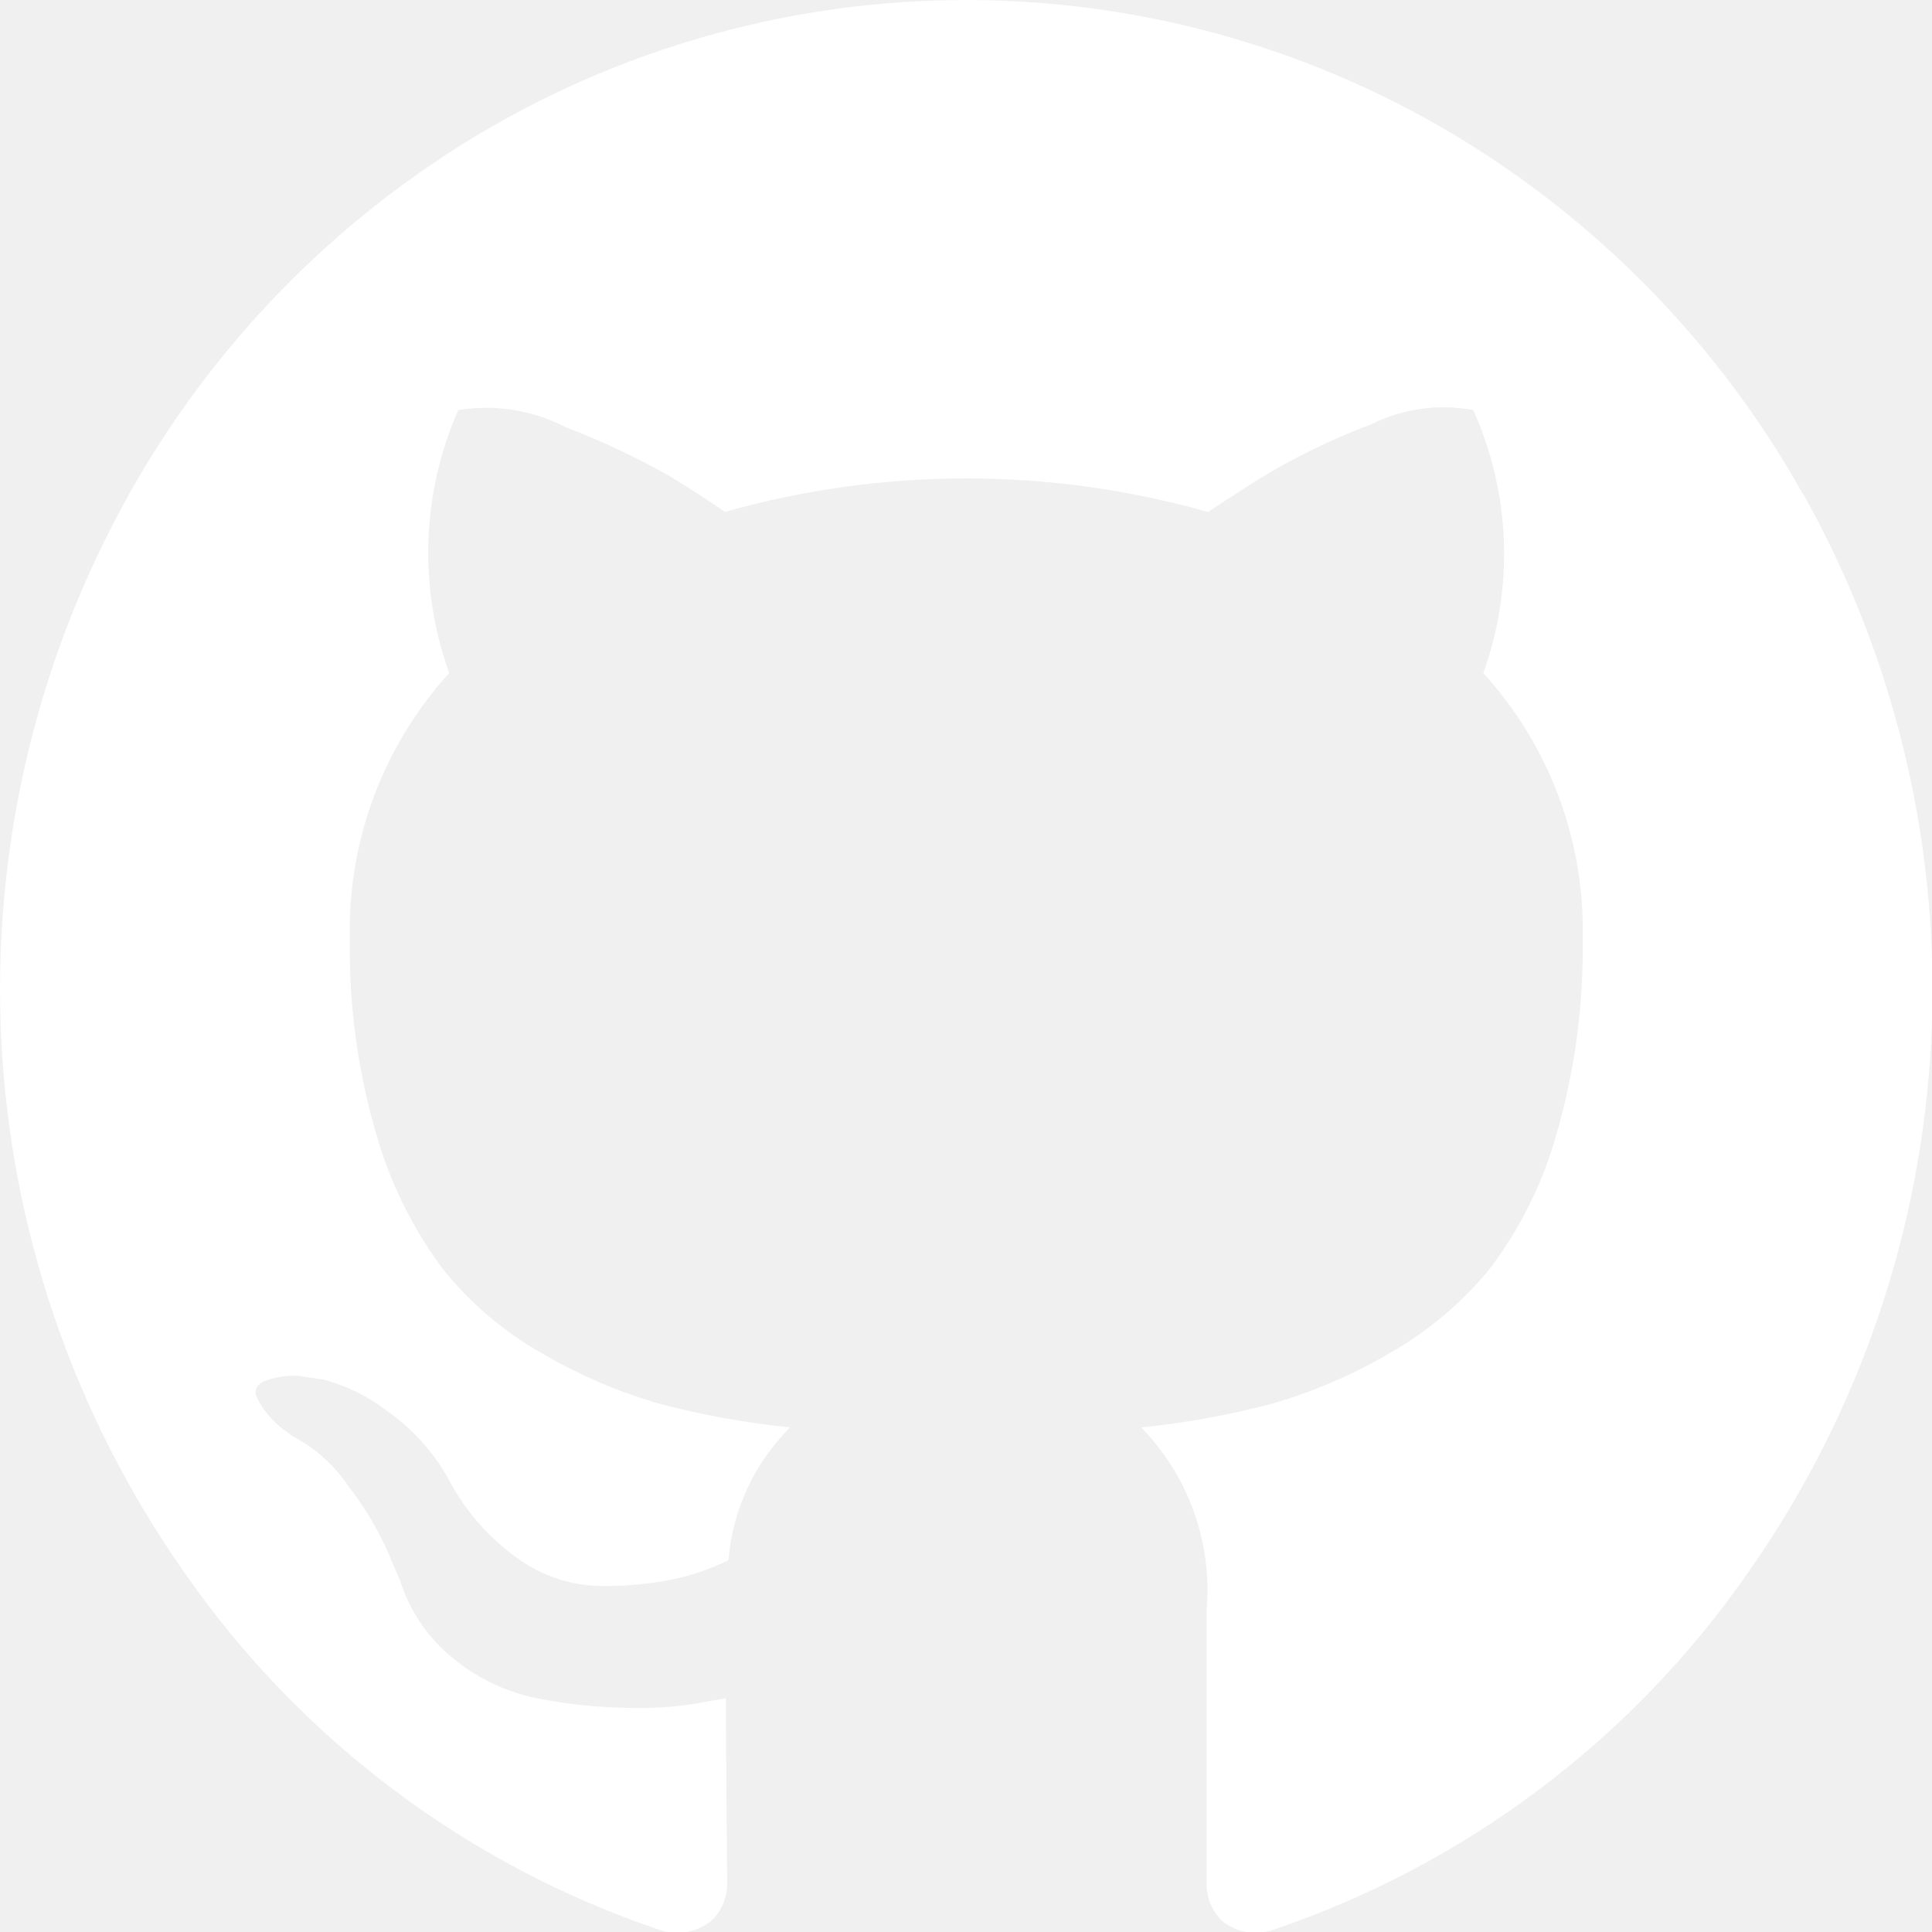
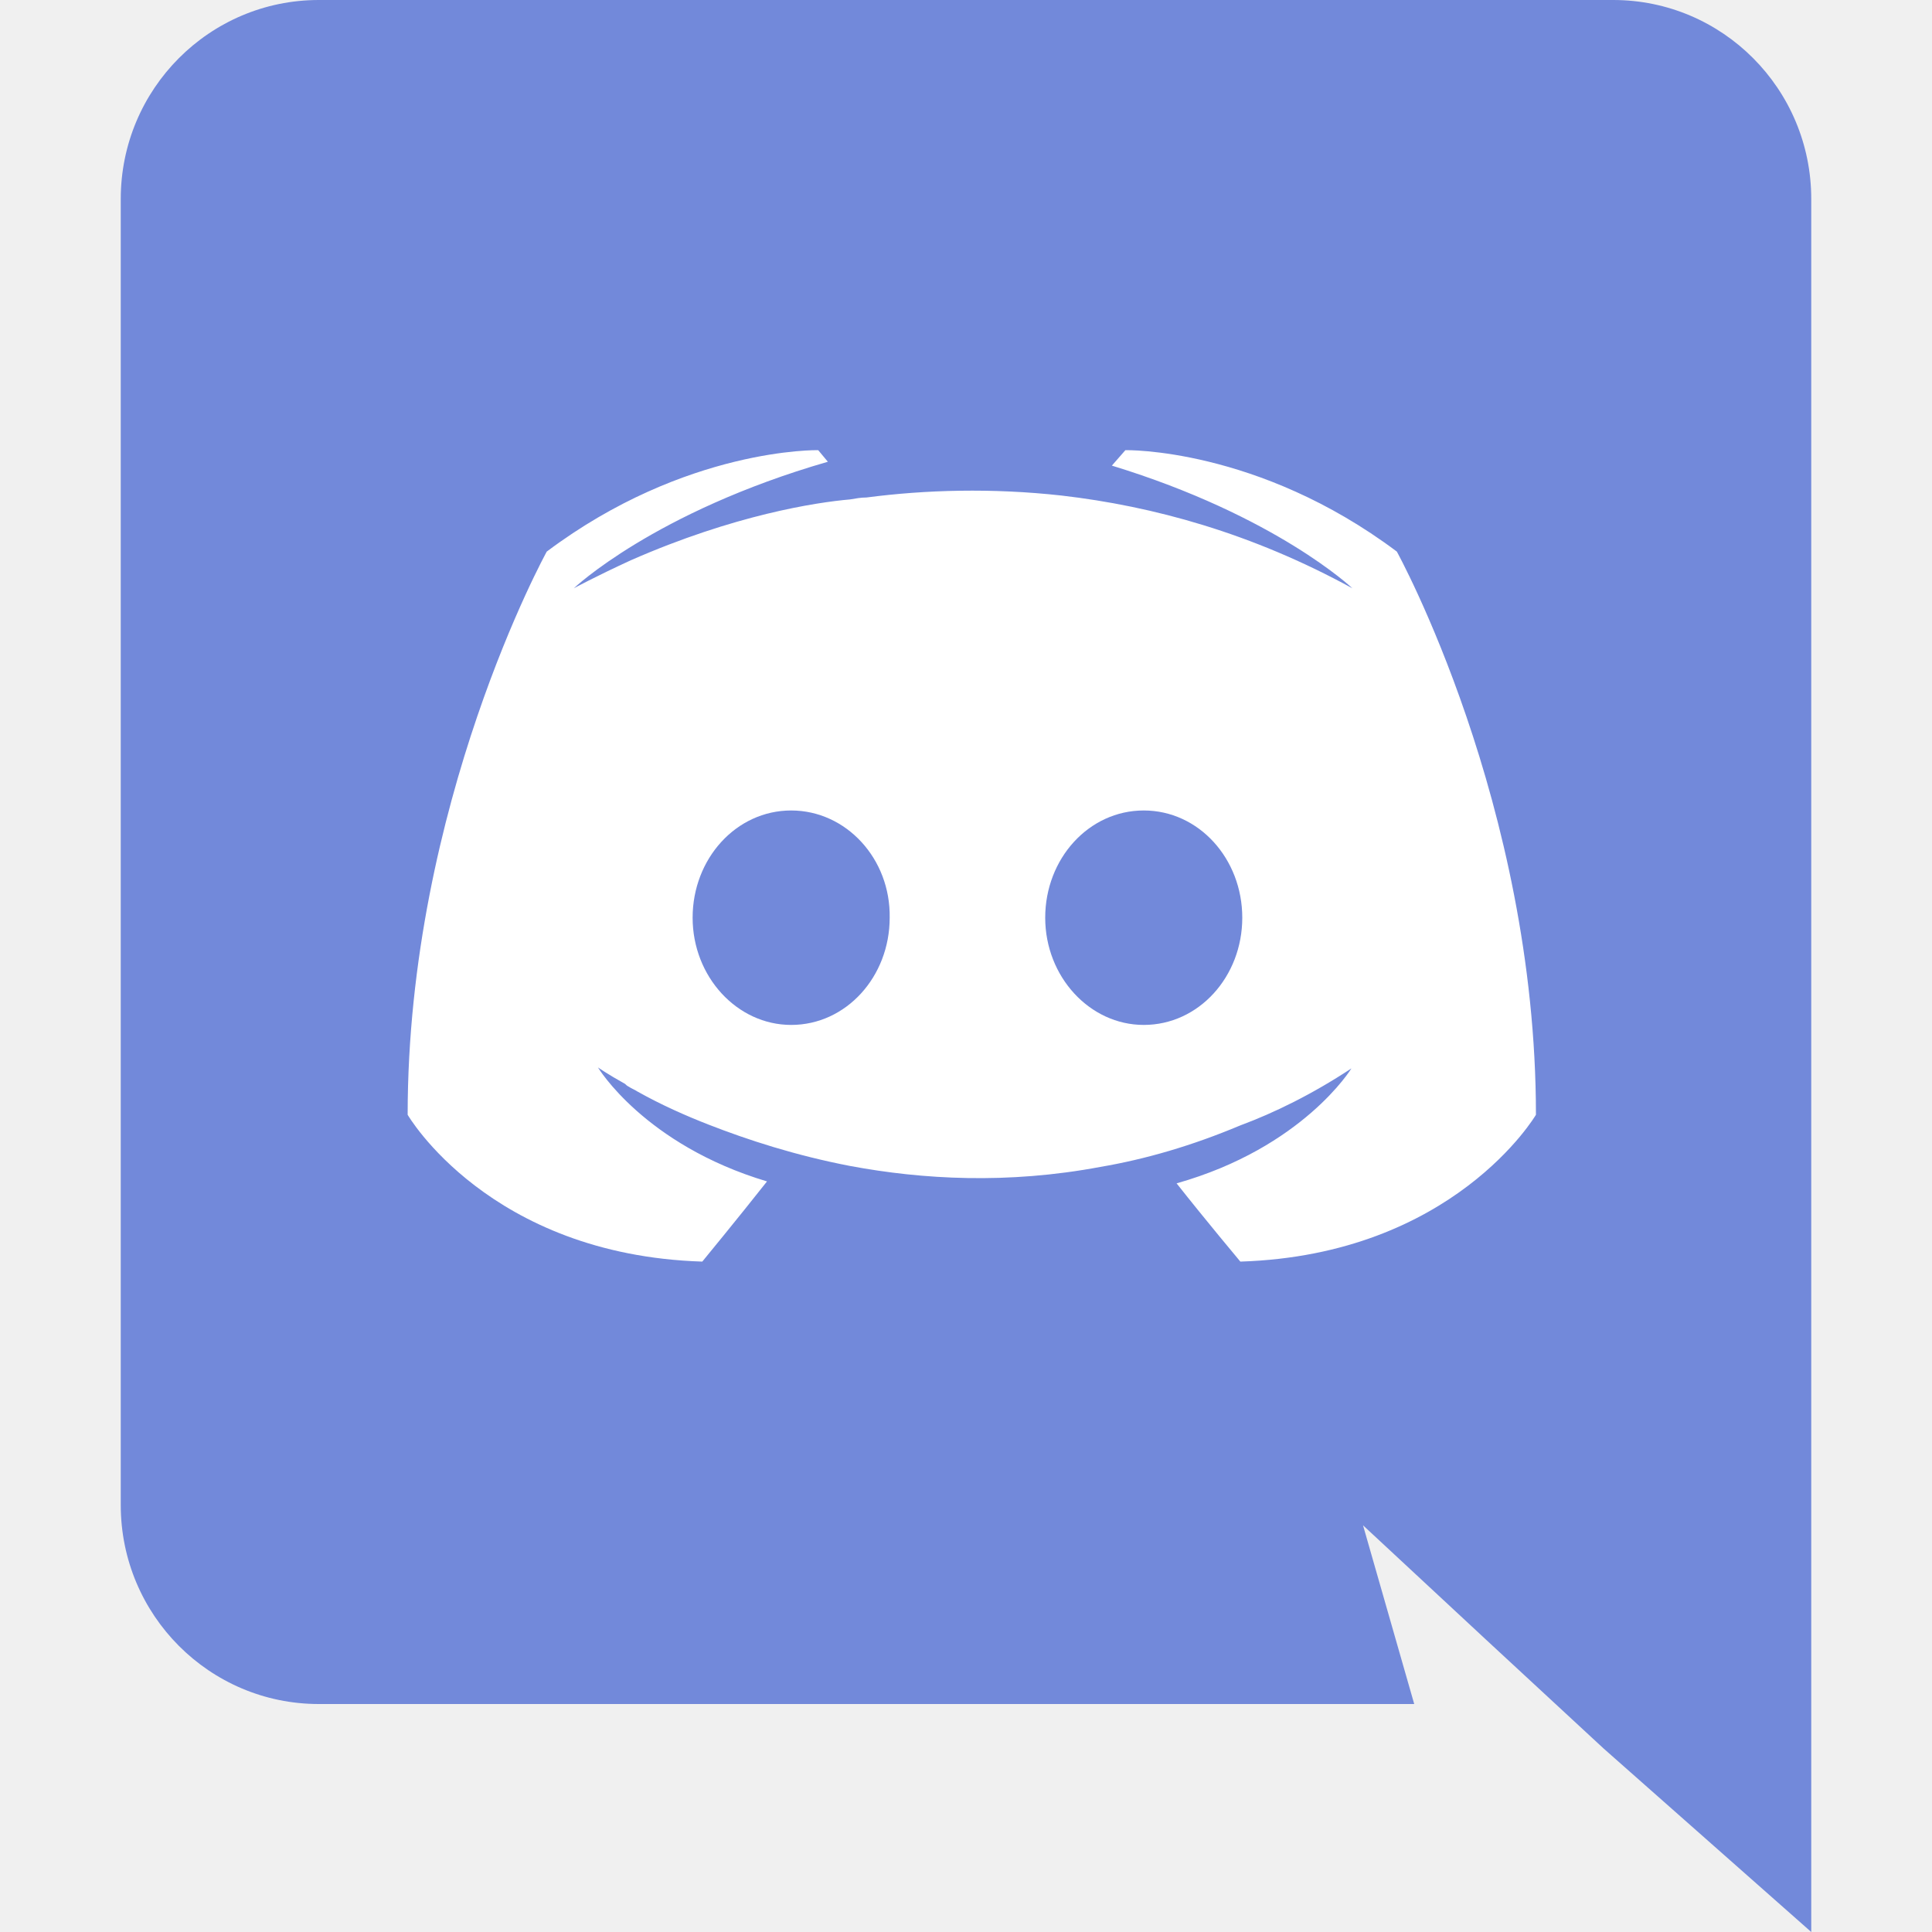
- <svg xmlns="http://www.w3.org/2000/svg" width="43.007" height="43.007" viewBox="0 0 43.007 43.007">
-   <path id="Forma_1" data-name="Forma 1" d="M1330.119,7650.975a21.682,21.682,0,0,0-7.825-8.022,21.181,21.181,0,0,0-21.587,0,21.681,21.681,0,0,0-7.826,8.022A22.585,22.585,0,0,0,1294.1,7675a21.1,21.1,0,0,0,10.6,7.964,1.23,1.23,0,0,0,1.12-.2,1.137,1.137,0,0,0,.364-.861q0-.086-.014-1.55t-.014-2.554l-.644.115a8.017,8.017,0,0,1-1.554.1,11.58,11.58,0,0,1-1.946-.2,4.3,4.3,0,0,1-1.876-.86,3.639,3.639,0,0,1-1.232-1.766l-.28-.66a7.19,7.19,0,0,0-.882-1.463,3.4,3.4,0,0,0-1.218-1.091l-.2-.144a2.07,2.07,0,0,1-.364-.345,1.584,1.584,0,0,1-.252-.4q-.084-.2.14-.331a1.774,1.774,0,0,1,.812-.129l.56.086a4.044,4.044,0,0,1,1.386.688,4.587,4.587,0,0,1,1.358,1.492,5.024,5.024,0,0,0,1.554,1.794,3.247,3.247,0,0,0,1.834.616,7.738,7.738,0,0,0,1.6-.143,5.487,5.487,0,0,0,1.26-.43,4.7,4.7,0,0,1,1.372-2.957,18.827,18.827,0,0,1-2.87-.517,11.245,11.245,0,0,1-2.632-1.121,7.582,7.582,0,0,1-2.254-1.922,9.331,9.331,0,0,1-1.47-3.014,14.662,14.662,0,0,1-.574-4.305,8.49,8.49,0,0,1,2.212-5.913,7.893,7.893,0,0,1,.2-5.854,3.843,3.843,0,0,1,2.408.388,16.573,16.573,0,0,1,2.338,1.105q.742.458,1.19.774a19.743,19.743,0,0,1,10.752,0l1.064-.689a14.947,14.947,0,0,1,2.575-1.263,3.589,3.589,0,0,1,2.268-.316,7.819,7.819,0,0,1,.224,5.855,8.492,8.492,0,0,1,2.212,5.913,14.822,14.822,0,0,1-.574,4.319,8.97,8.97,0,0,1-1.484,3.014,7.872,7.872,0,0,1-2.268,1.909,11.282,11.282,0,0,1-2.632,1.12,18.7,18.7,0,0,1-2.87.517,5.184,5.184,0,0,1,1.456,4.076v6.056a1.156,1.156,0,0,0,.35.86,1.191,1.191,0,0,0,1.106.2,21.1,21.1,0,0,0,10.6-7.965,22.58,22.58,0,0,0,1.217-24.021Z" transform="translate(-1289.996 -7639.996)" fill="#fff" />
+ <svg xmlns="http://www.w3.org/2000/svg" width="50" height="50" viewBox="0 0 49 56" fill="none">
+   <rect x="4" y="7" width="42" height="35" fill="white" />
+   <path d="M19.432 23.492C17.836 23.492 16.576 24.892 16.576 26.6C16.576 28.308 17.864 29.708 19.432 29.708C21.028 29.708 22.288 28.308 22.288 26.6C22.316 24.892 21.028 23.492 19.432 23.492ZM29.652 23.492C28.056 23.492 26.796 24.892 26.796 26.6C26.796 28.308 28.084 29.708 29.652 29.708C31.248 29.708 32.508 28.308 32.508 26.6C32.508 24.892 31.248 23.492 29.652 23.492Z" fill="#7289DA" />
+   <path d="M43.26 0H5.74C2.576 0 0 2.576 0 5.768V43.624C0 46.816 2.576 49.392 5.74 49.392H37.492L36.008 44.212L39.592 47.544L42.98 50.68L49 56V5.768C49 2.576 46.424 0 43.26 0ZM32.452 36.568C32.452 36.568 31.444 35.364 30.604 34.3C34.272 33.264 35.672 30.968 35.672 30.968C34.524 31.724 33.432 32.256 32.452 32.62C31.052 33.208 29.708 33.6 28.392 33.824C25.704 34.328 23.24 34.188 21.14 33.796C19.544 33.488 18.172 33.04 17.024 32.592C16.38 32.34 15.68 32.032 14.98 31.64C14.896 31.584 14.812 31.556 14.728 31.5C14.672 31.472 14.644 31.444 14.616 31.416C14.112 31.136 13.832 30.94 13.832 30.94C13.832 30.94 15.176 33.18 18.732 34.244C17.892 35.308 16.856 36.568 16.856 36.568C10.668 36.372 8.316 32.312 8.316 32.312C8.316 23.296 12.348 15.988 12.348 15.988C16.38 12.964 20.216 13.048 20.216 13.048L20.496 13.384C15.456 14.84 13.132 17.052 13.132 17.052C13.132 17.052 13.748 16.716 14.784 16.24C17.78 14.924 20.16 14.56 21.14 14.476C21.308 14.448 21.448 14.42 21.616 14.42C23.324 14.196 25.256 14.14 27.272 14.364C29.932 14.672 32.788 15.456 35.7 17.052C35.7 17.052 33.488 14.952 28.728 13.496L29.12 13.048C29.12 13.048 32.956 12.964 36.988 15.988C36.988 15.988 41.02 23.296 41.02 32.312C41.02 32.312 38.64 36.372 32.452 36.568Z" fill="#7289DA" />
</svg>
